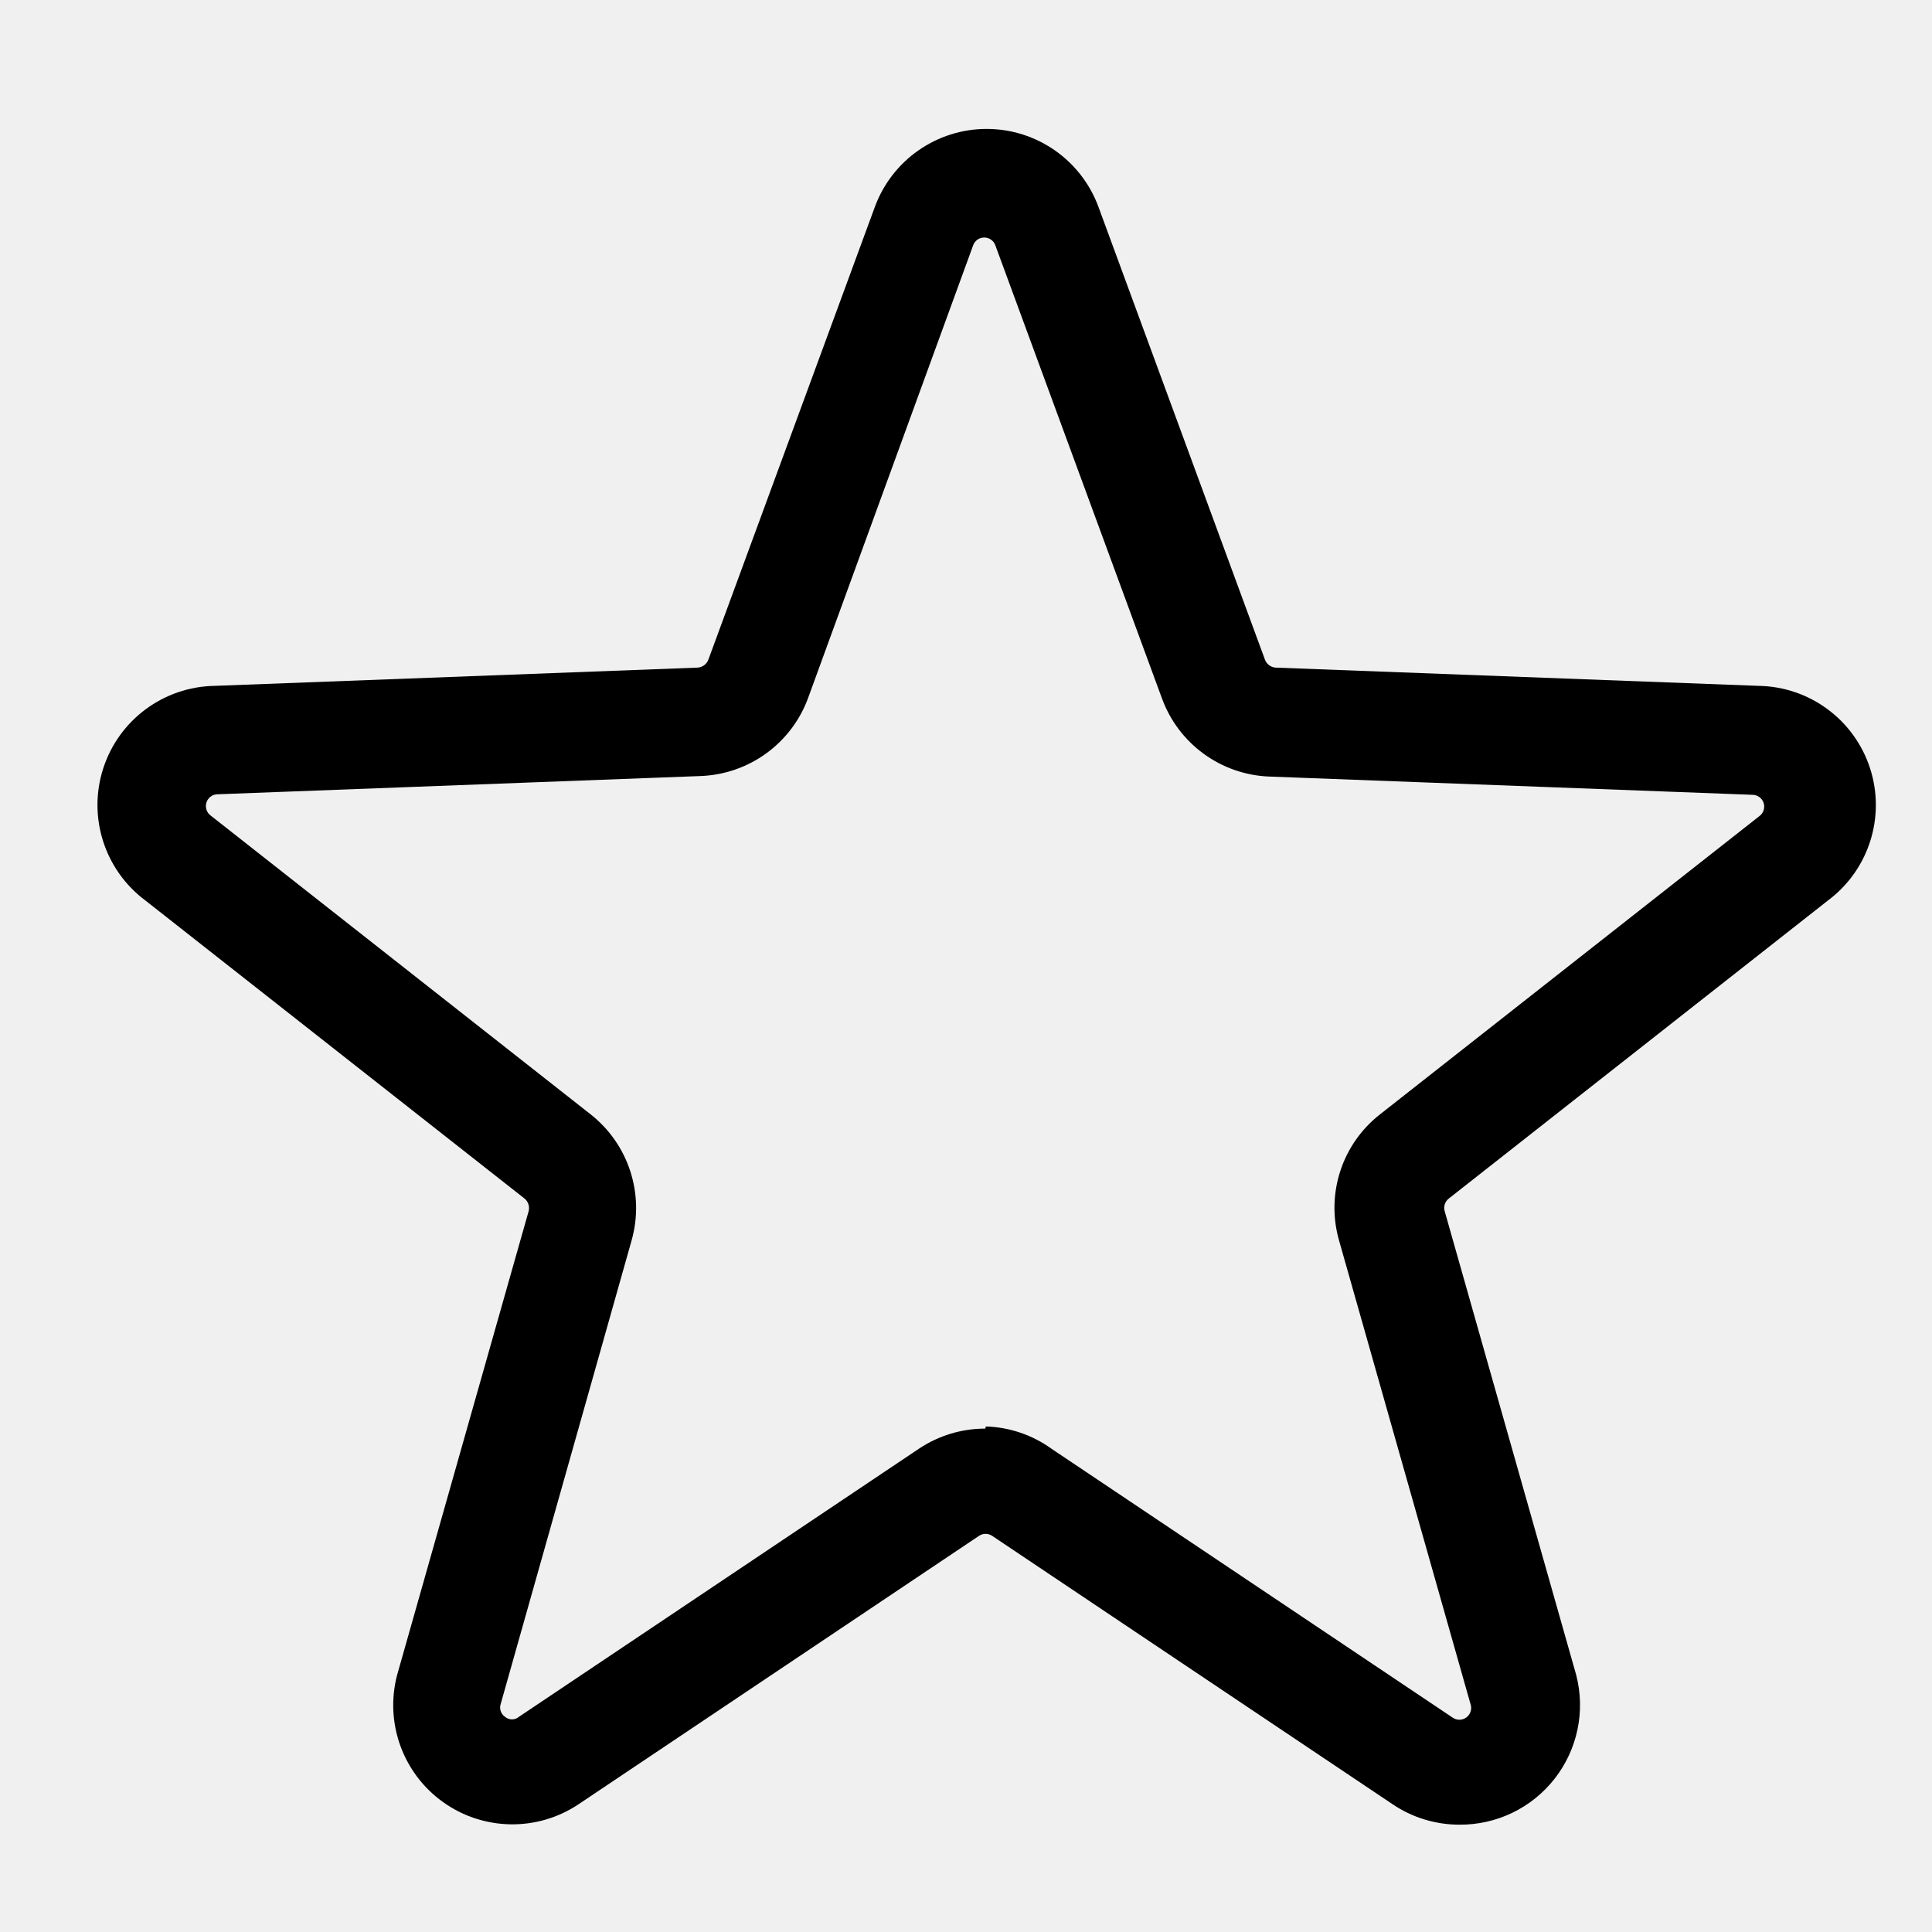
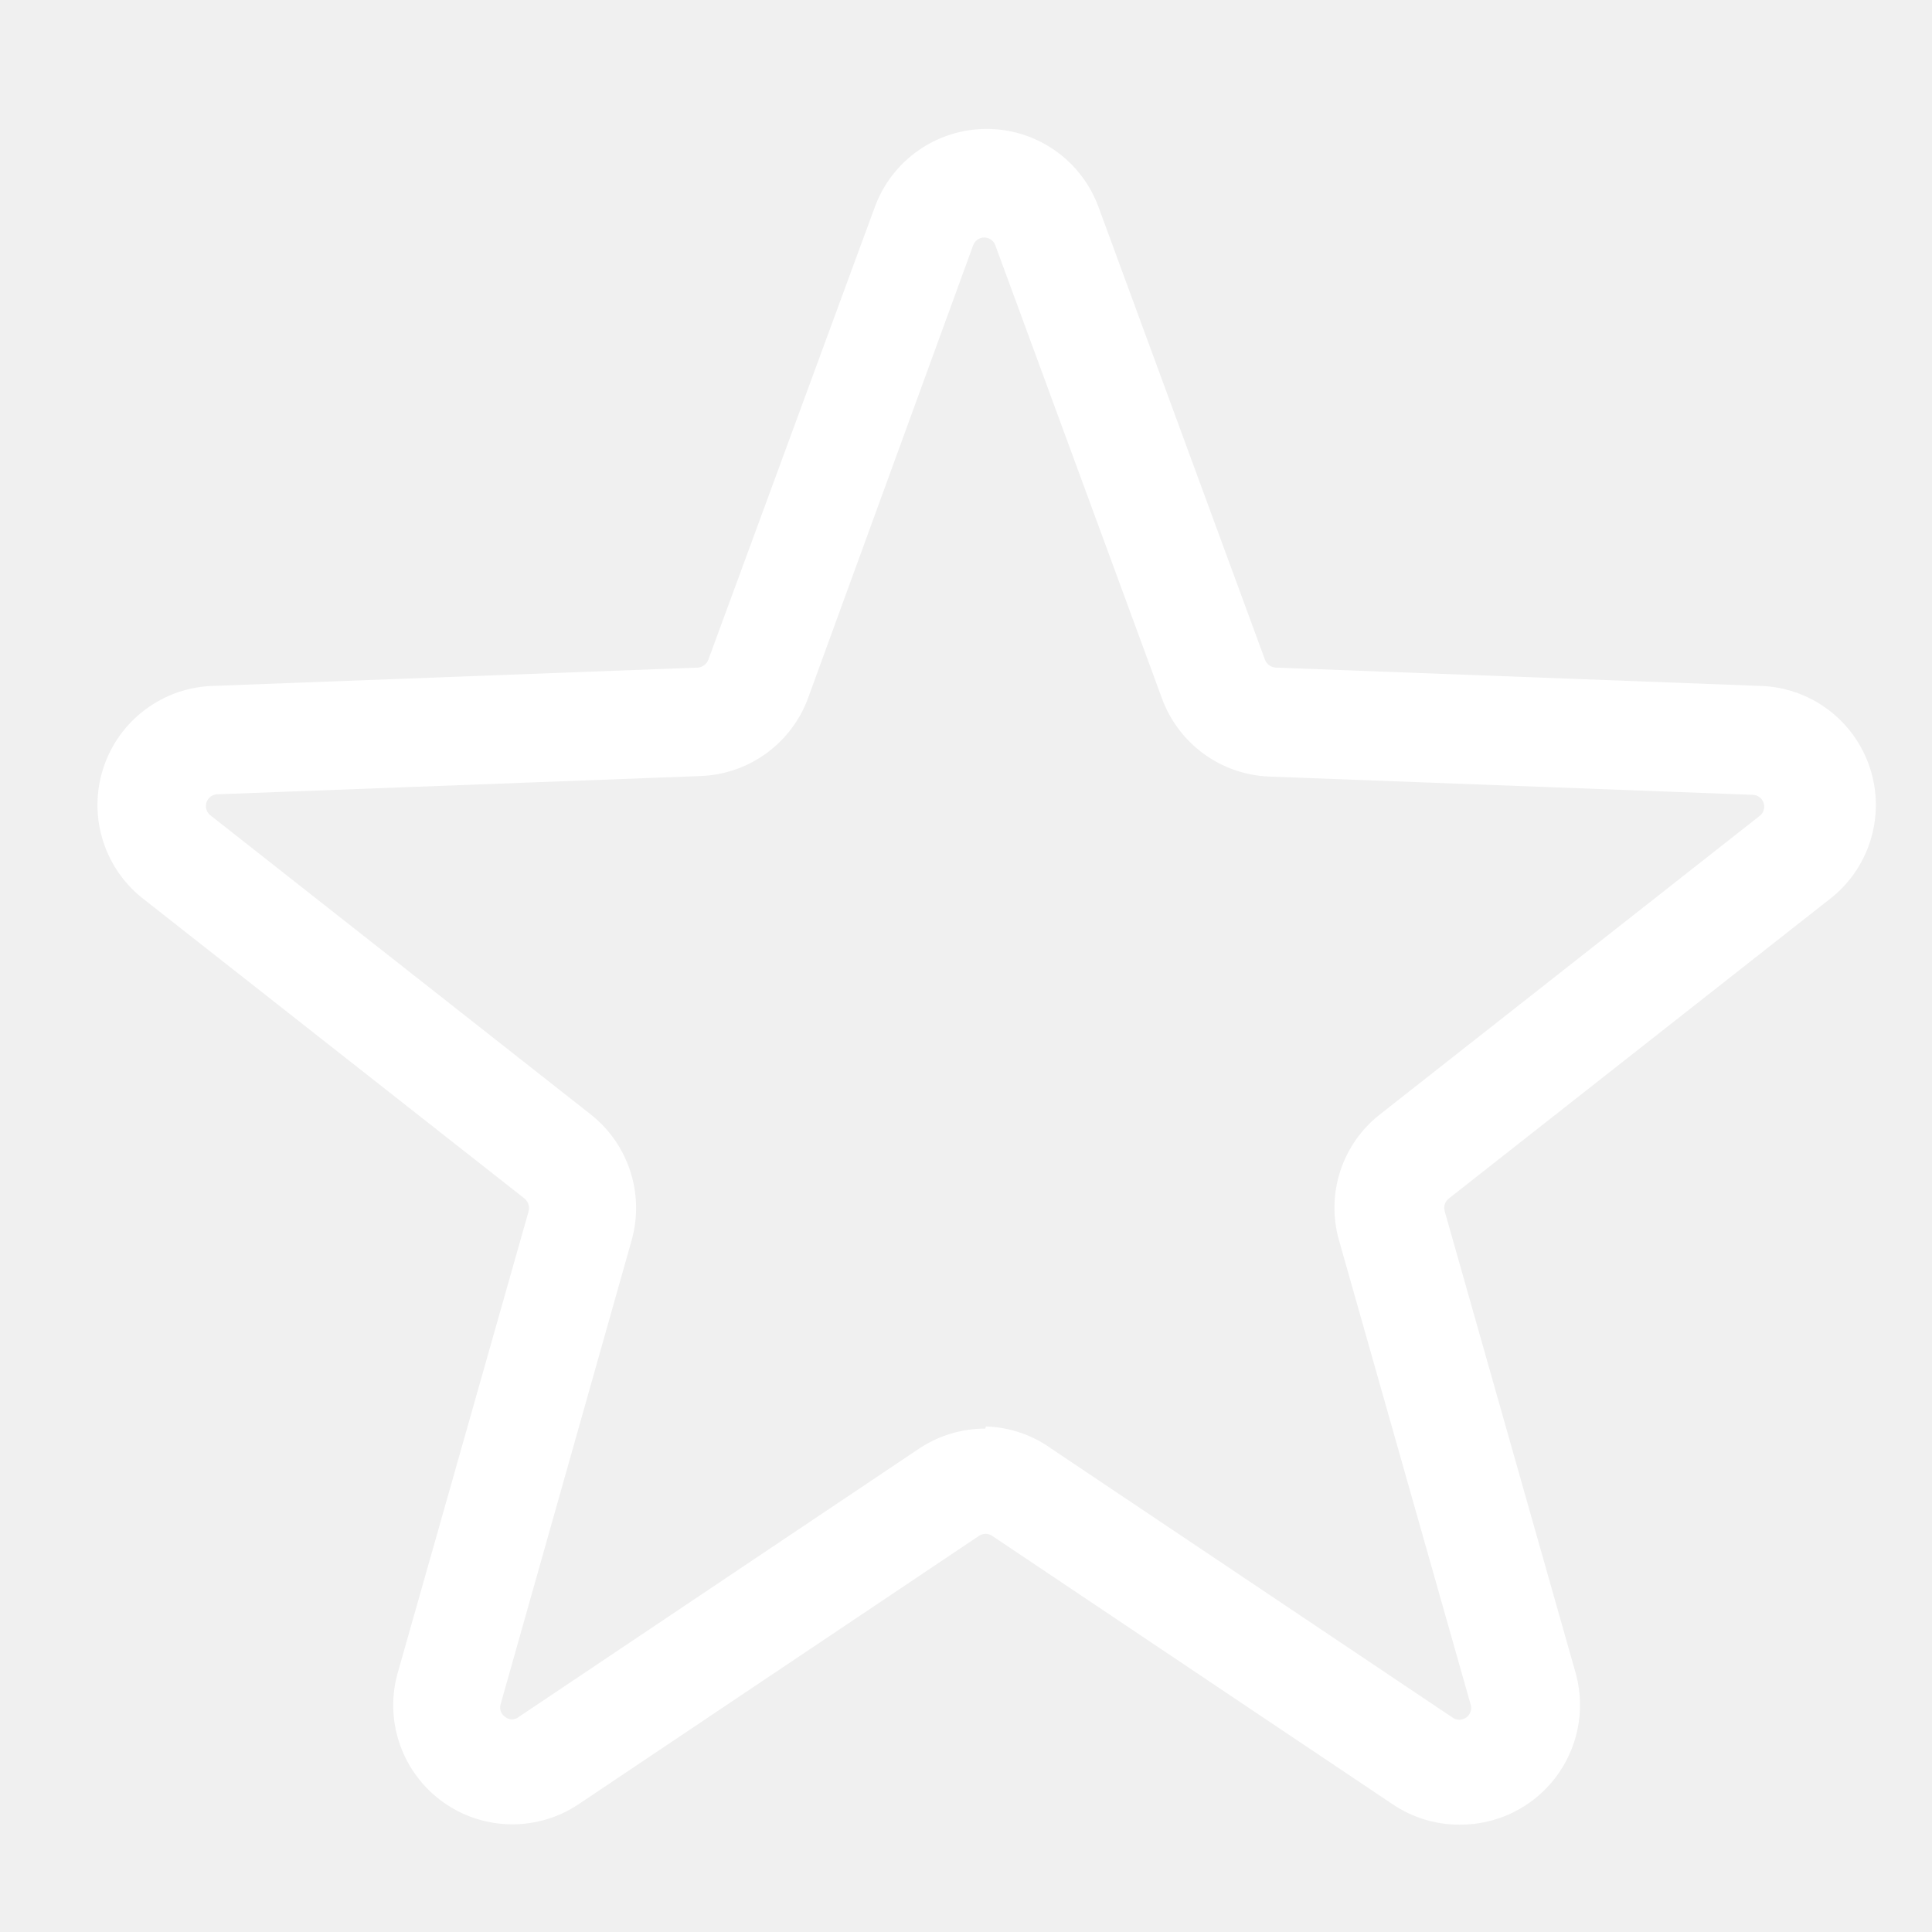
<svg xmlns="http://www.w3.org/2000/svg" width="36" height="36" viewBox="0 0 36 36">
-   <path fill="currentColor" d="M27.19 34a2.22 2.22 0 0 1-1.24-.38l-7.46-5a.22.22 0 0 0-.25 0l-7.46 5a2.22 2.22 0 0 1-3.38-2.41l2.45-8.64a.23.23 0 0 0-.08-.24l-7.06-5.55a2.22 2.22 0 0 1 1.29-4l9-.34a.23.23 0 0 0 .2-.15l3.1-8.43a2.22 2.22 0 0 1 4.17 0l3.1 8.43a.23.23 0 0 0 .2.15l9 .34a2.22 2.22 0 0 1 1.29 4L27 22.33a.22.22 0 0 0-.08.24l2.45 8.64A2.23 2.23 0 0 1 27.19 34m-8.82-7.42a2.21 2.21 0 0 1 1.23.42l7.46 5a.22.22 0 0 0 .34-.25l-2.45-8.64a2.21 2.21 0 0 1 .77-2.35l7.06-5.55a.22.22 0 0 0-.13-.4l-9-.34a2.22 2.22 0 0 1-2-1.46l-3.1-8.43a.22.22 0 0 0-.42 0L15.06 13a2.22 2.22 0 0 1-2 1.46l-9 .34a.22.22 0 0 0-.13.4L11 20.76a2.22 2.22 0 0 1 .77 2.35l-2.44 8.64a.21.21 0 0 0 .08.24a.2.2 0 0 0 .26 0l7.46-5a2.22 2.22 0 0 1 1.23-.37Z" class="clr-i-outline clr-i-outline-path-1" />
+   <path fill="#fff" d="M27.19 34a2.22 2.22 0 0 1-1.24-.38l-7.46-5a.22.22 0 0 0-.25 0l-7.46 5a2.22 2.22 0 0 1-3.38-2.41l2.45-8.64a.23.23 0 0 0-.08-.24l-7.06-5.55a2.22 2.22 0 0 1 1.29-4l9-.34a.23.23 0 0 0 .2-.15l3.1-8.43a2.22 2.22 0 0 1 4.17 0l3.1 8.43a.23.23 0 0 0 .2.15l9 .34a2.22 2.22 0 0 1 1.29 4L27 22.33a.22.22 0 0 0-.08.24l2.45 8.64A2.23 2.23 0 0 1 27.19 34m-8.82-7.42a2.21 2.21 0 0 1 1.23.42l7.46 5a.22.22 0 0 0 .34-.25l-2.45-8.64a2.21 2.21 0 0 1 .77-2.35l7.06-5.55a.22.22 0 0 0-.13-.4l-9-.34a2.22 2.22 0 0 1-2-1.46l-3.1-8.43a.22.22 0 0 0-.42 0L15.06 13a2.22 2.22 0 0 1-2 1.46l-9 .34a.22.22 0 0 0-.13.4L11 20.76a2.22 2.22 0 0 1 .77 2.35l-2.44 8.64a.21.21 0 0 0 .08.24a.2.2 0 0 0 .26 0l7.46-5a2.22 2.22 0 0 1 1.23-.37Z" class="clr-i-outline clr-i-outline-path-1" />
  <path fill="none" d="M0 0h36v36H0z" />
</svg>
